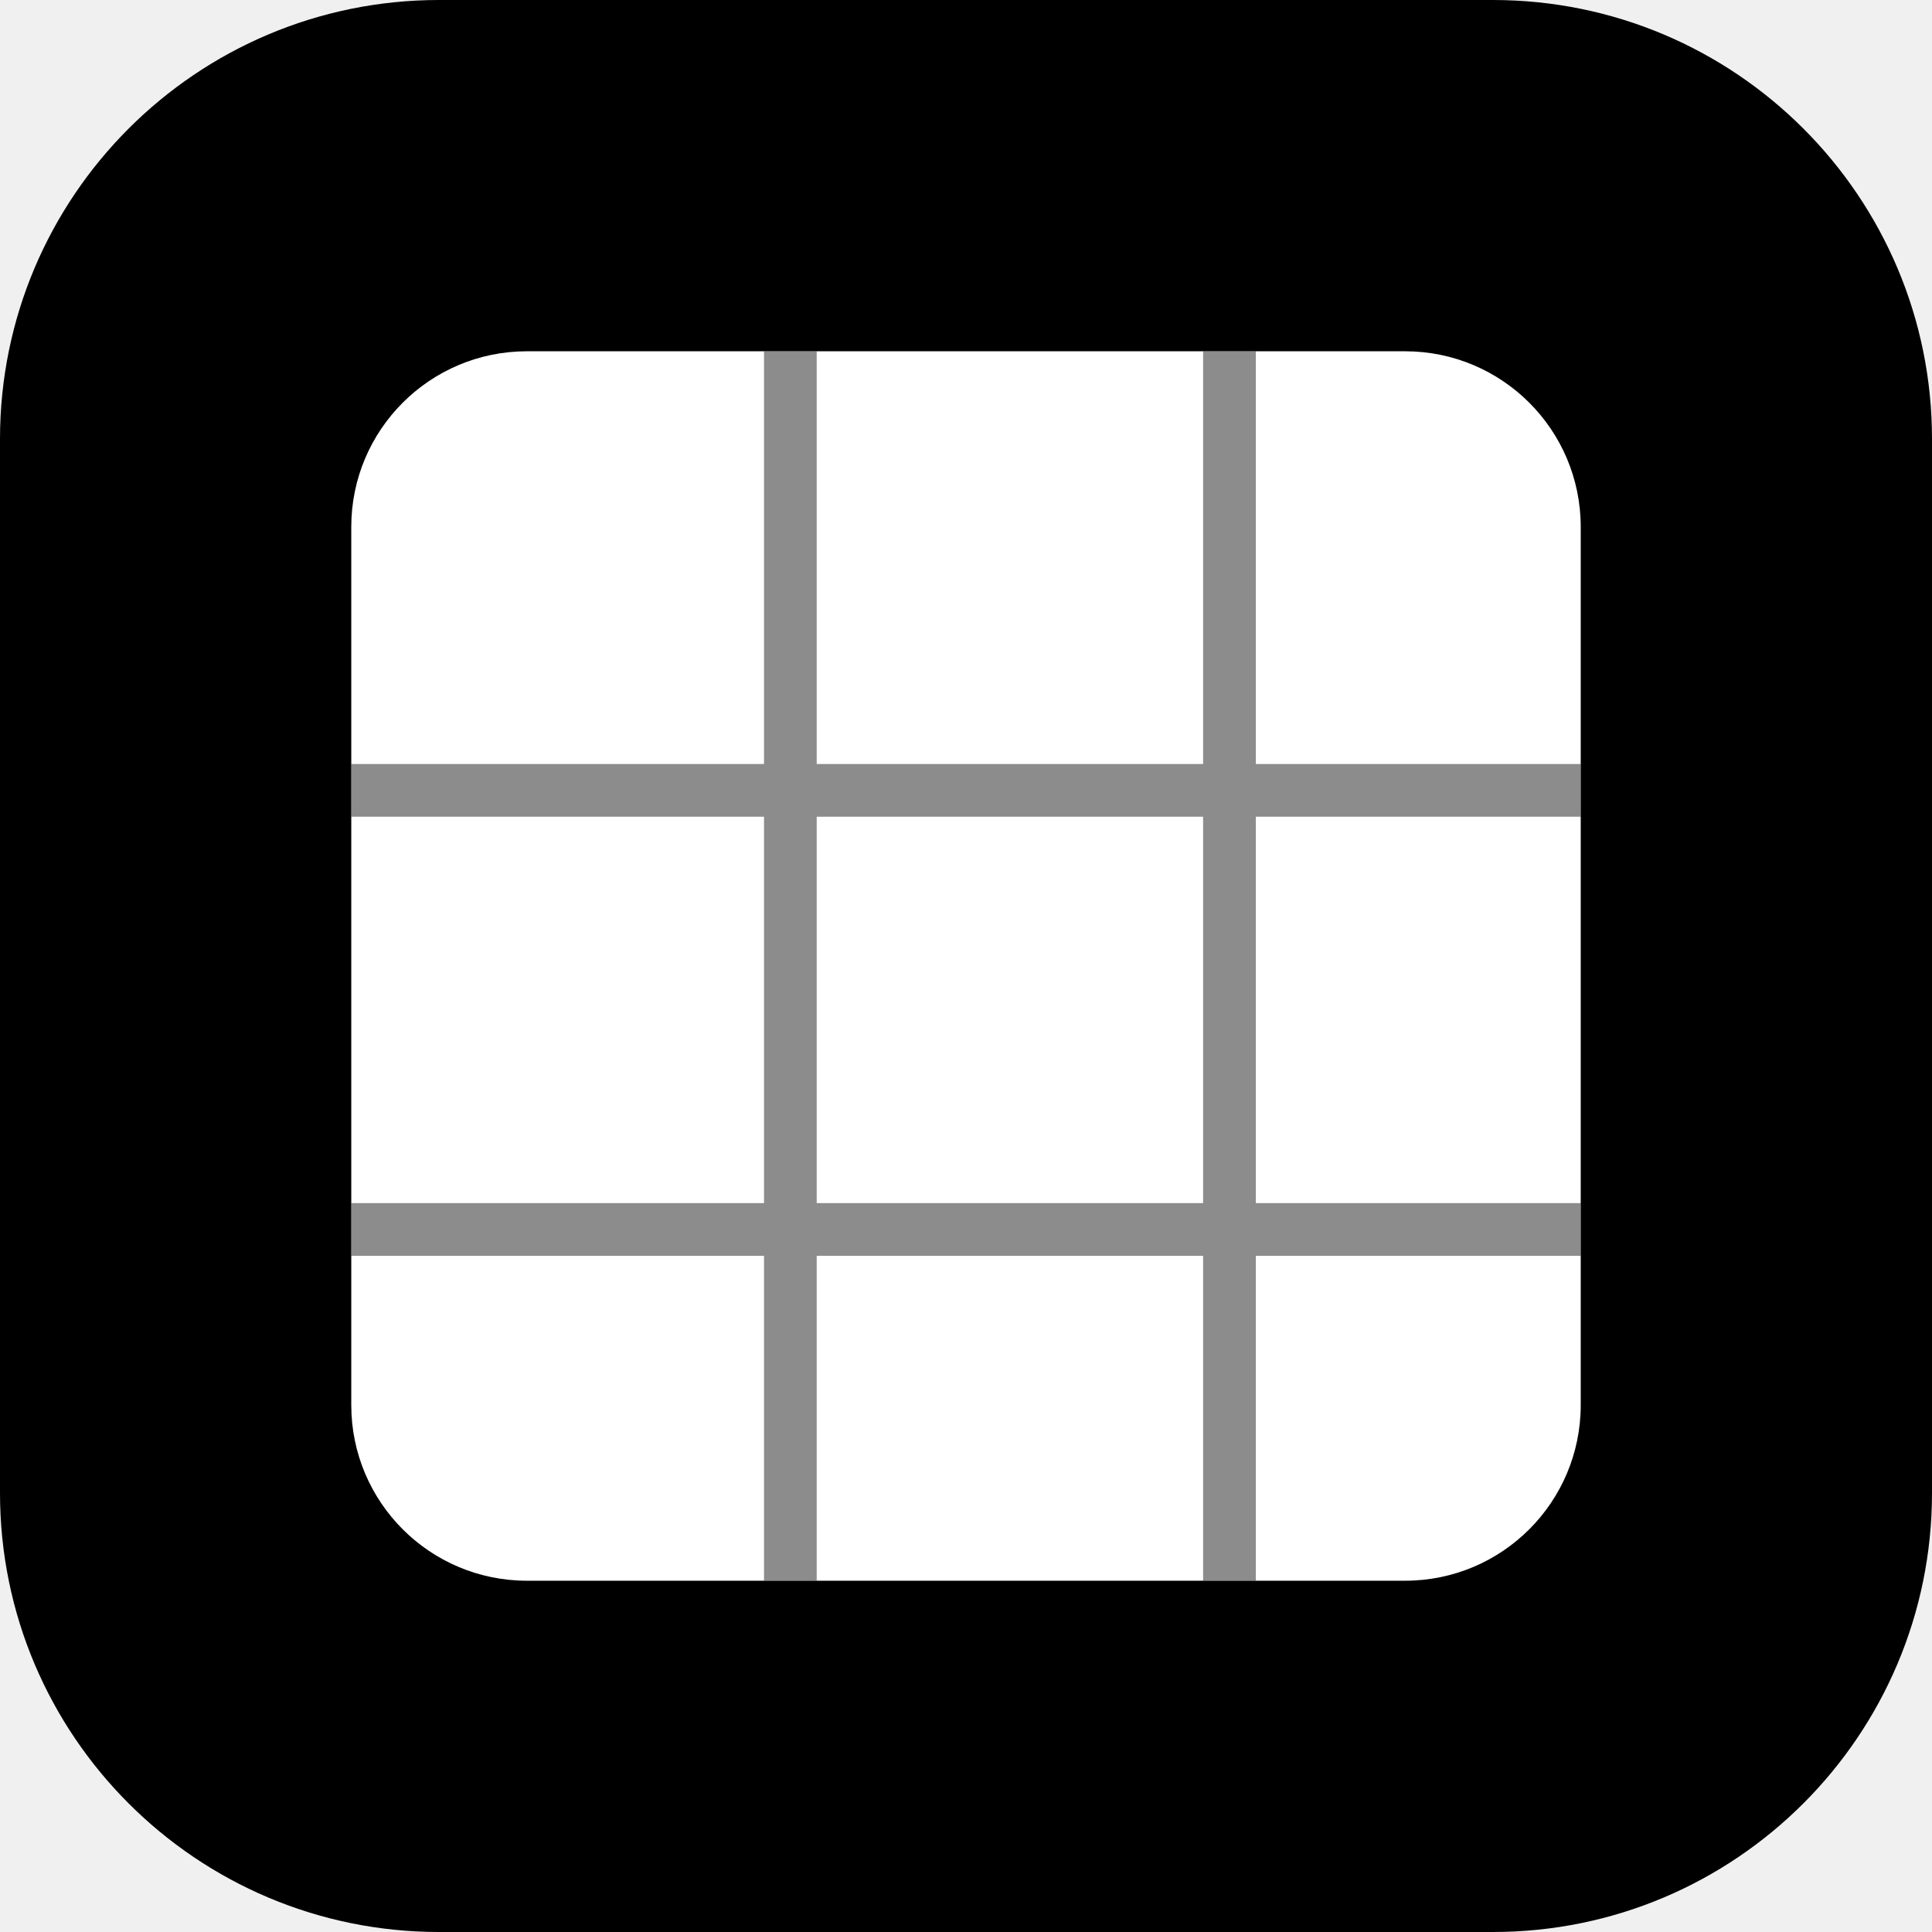
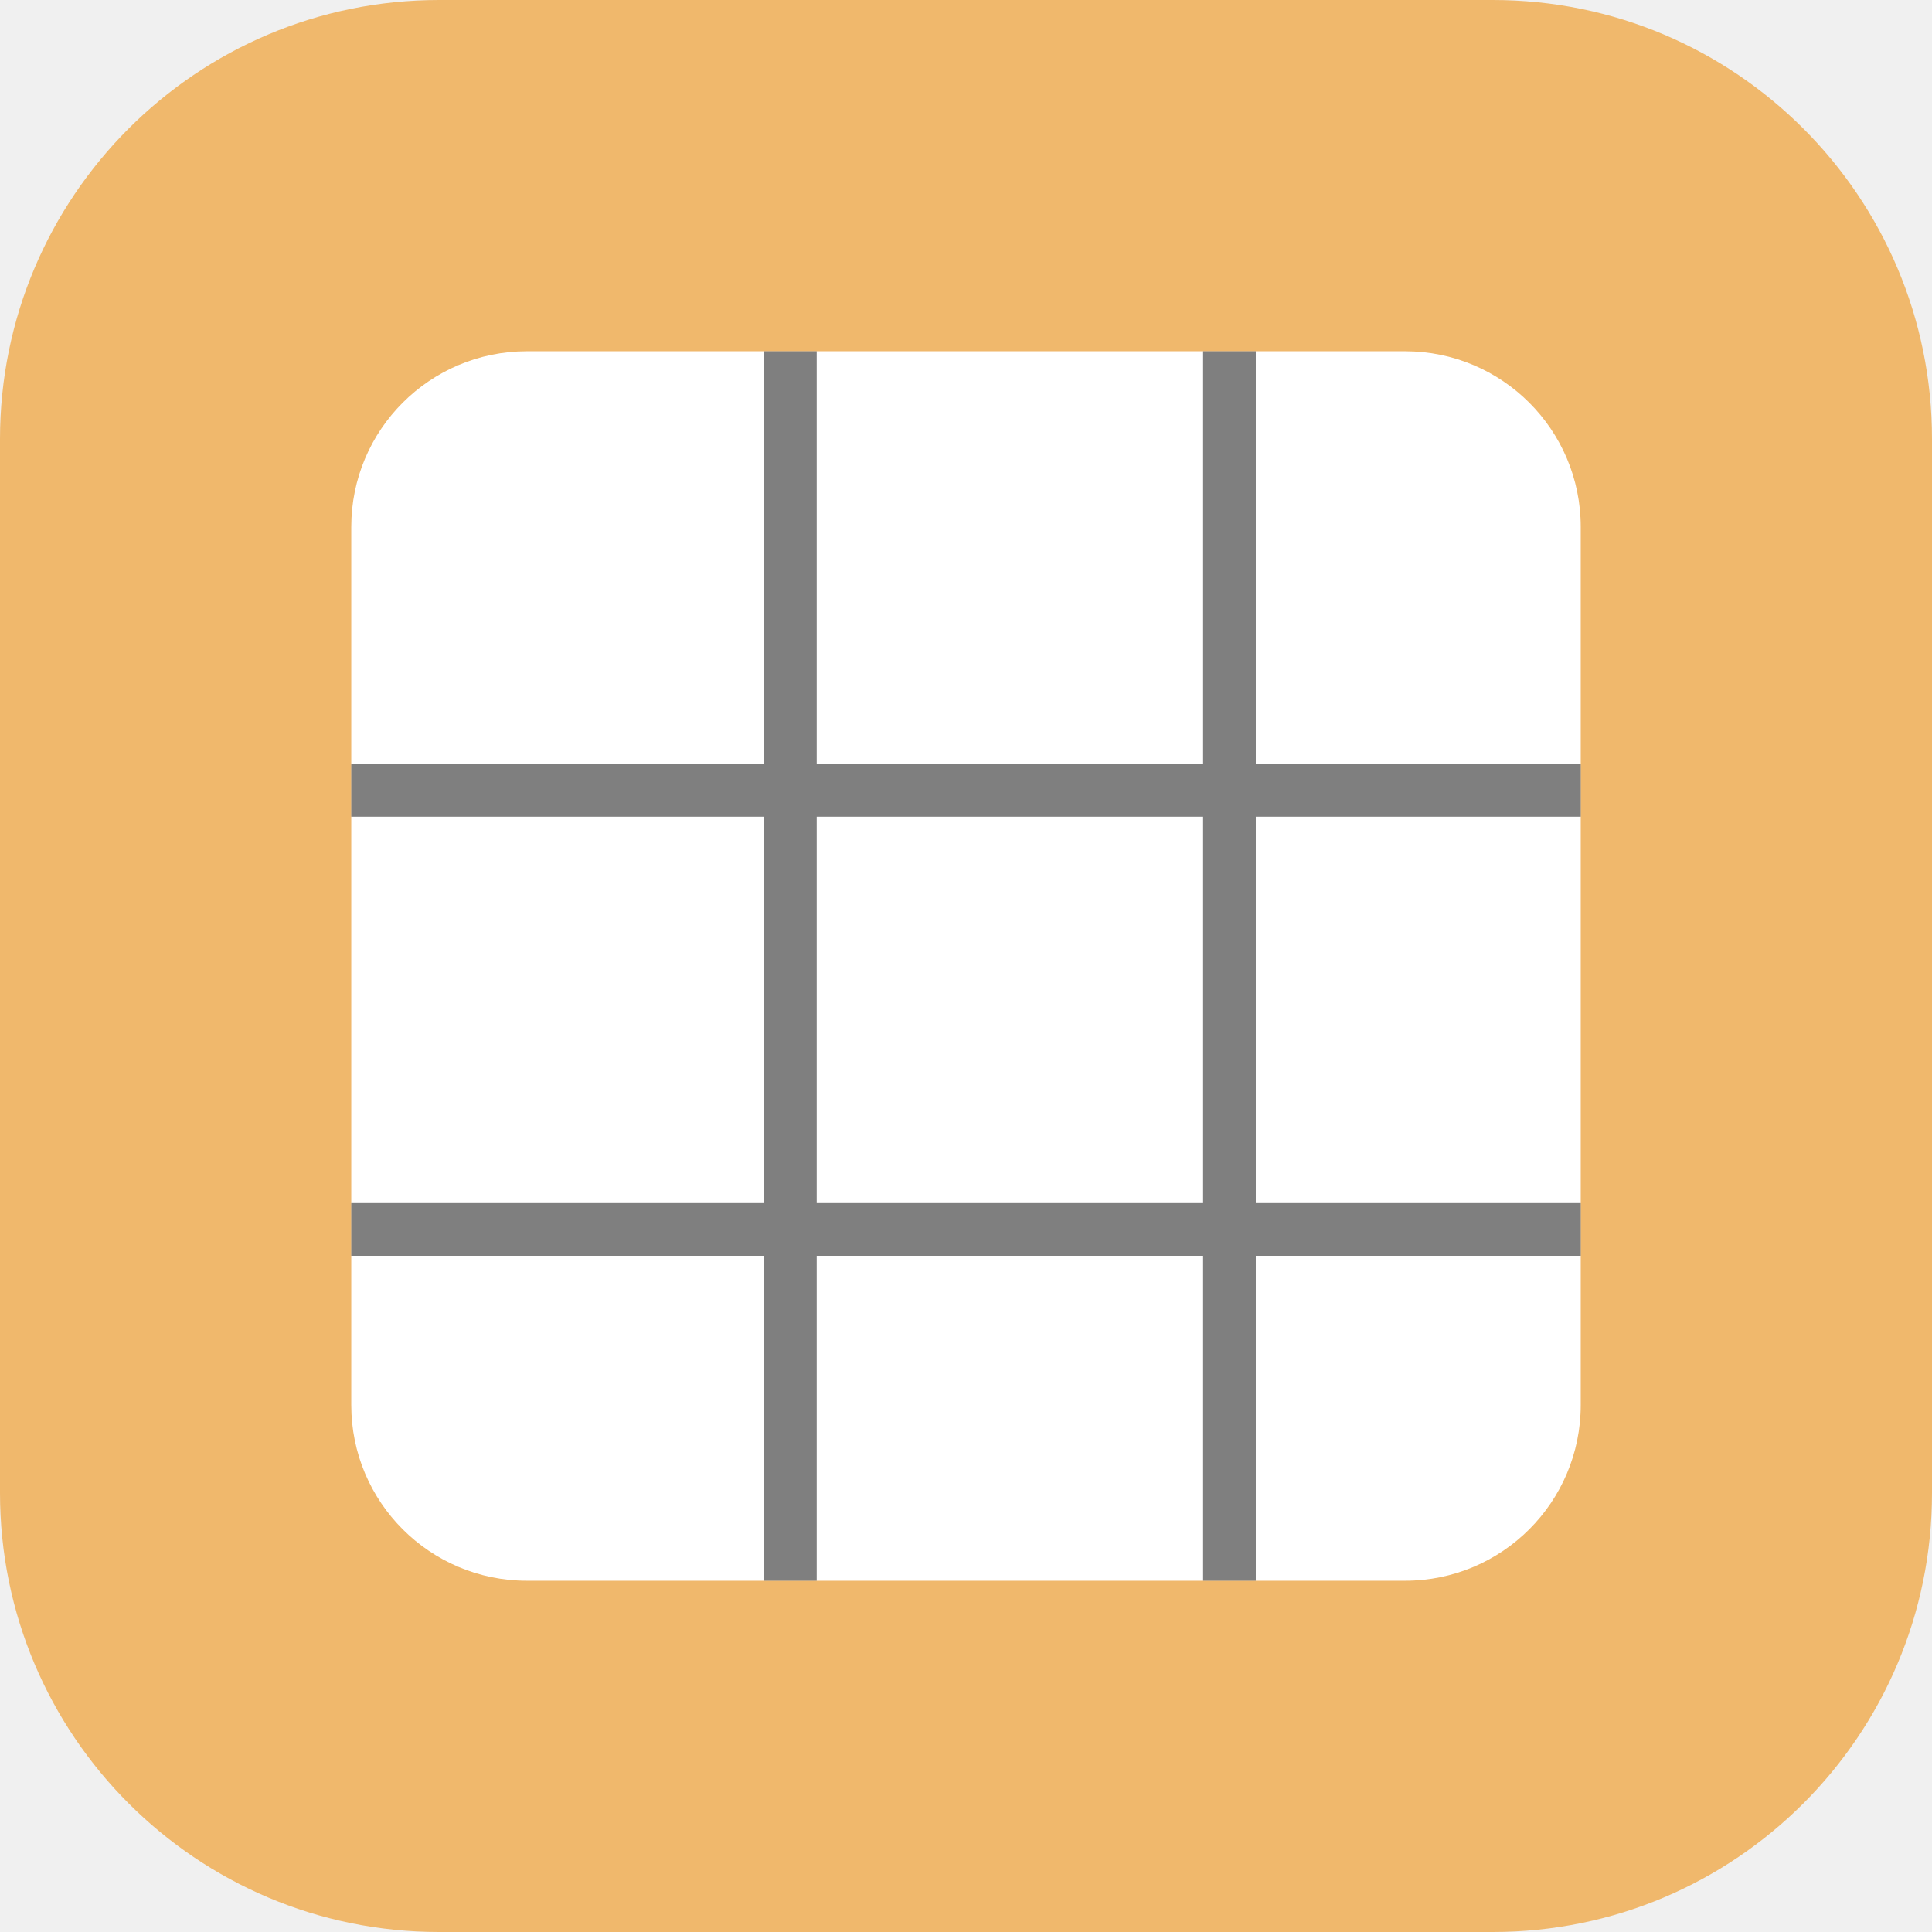
<svg xmlns="http://www.w3.org/2000/svg" viewBox="0 0 22 22">
-   <defs>
-     <linearGradient id="g" x1="0" y1="0" x2="1" y2="1">
-       <stop offset="0%" stop-color="oklch(0.78 0.16 55)" />
-       <stop offset="100%" stop-color="oklch(0.62 0.18 50)" />
-     </linearGradient>
-   </defs>
-   <rect width="22" height="22" rx="5" fill="url(#g)" />
+   <rect width="22" height="22" rx="5" fill="#f0b86c" />
  <rect x="4" y="4" width="14" height="14" rx="2" fill="#fff" />
-   <g stroke="rgba(0,0,0,0.45)" stroke-width="0.6">
+   <g stroke="rgba(0,0,0,0.5)" stroke-width="0.6">
    <path d="M4 9h14M4 14h14M9 4v14M14 4v14" />
  </g>
</svg>
